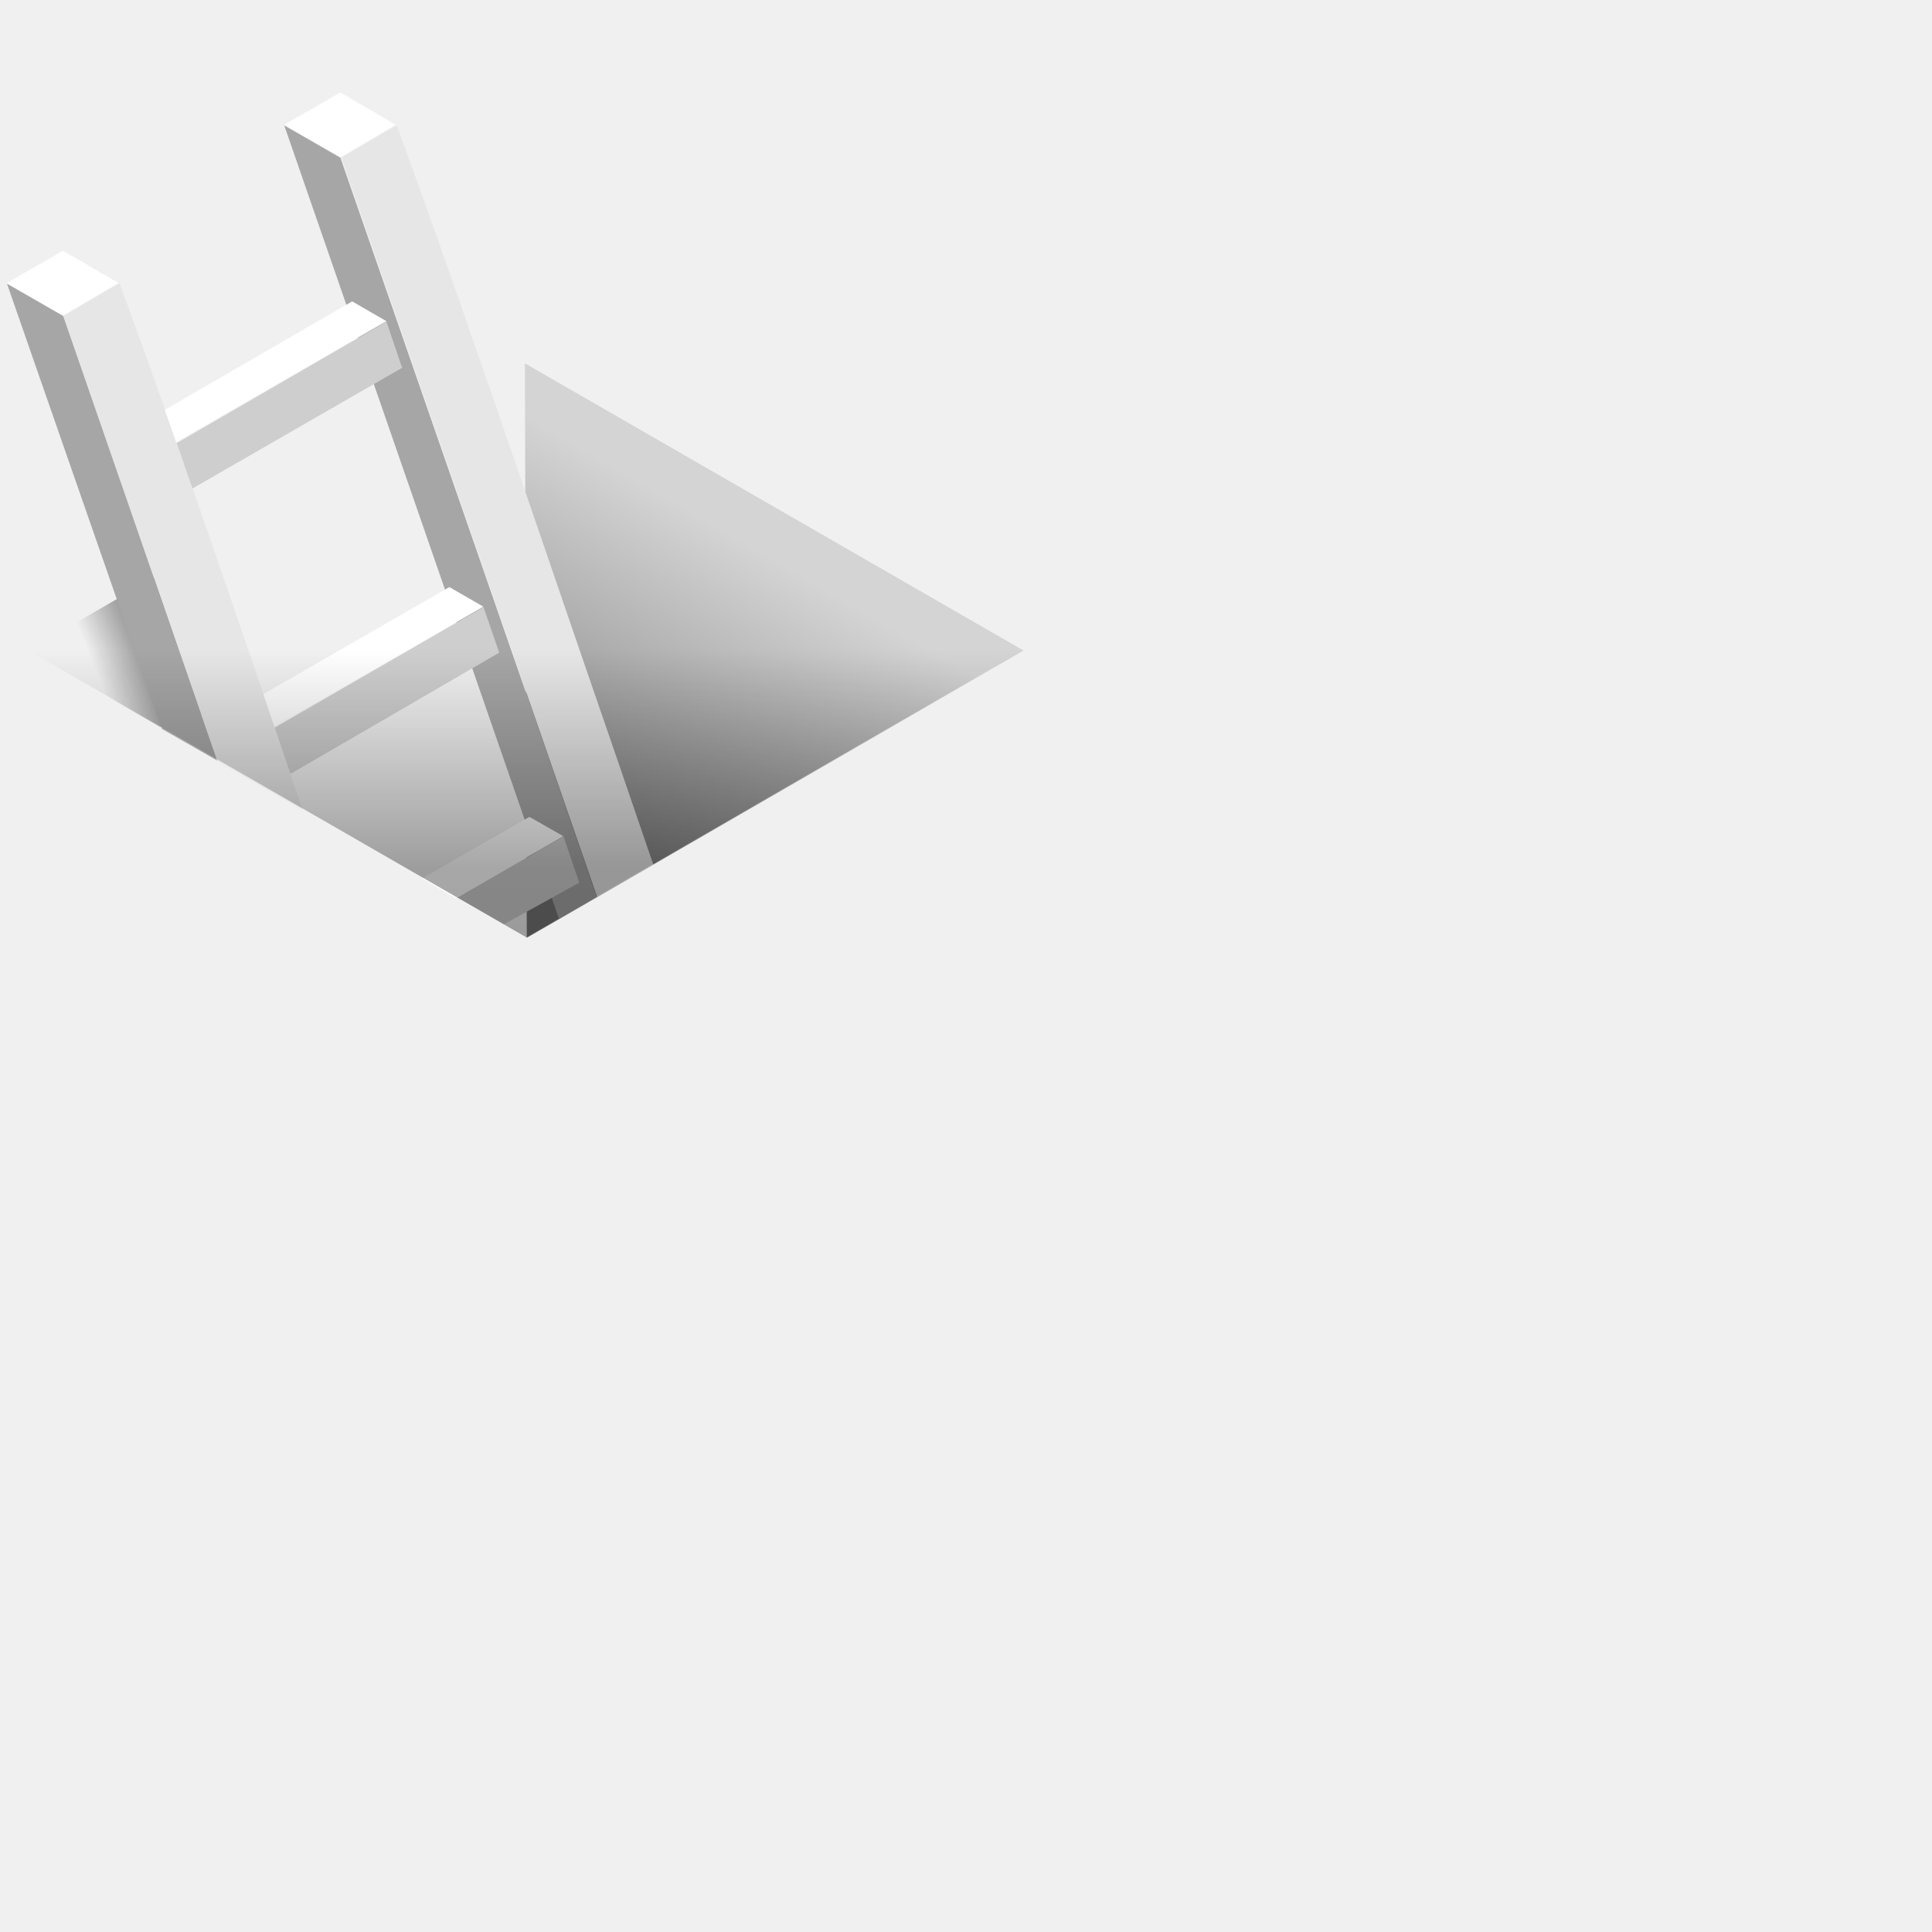
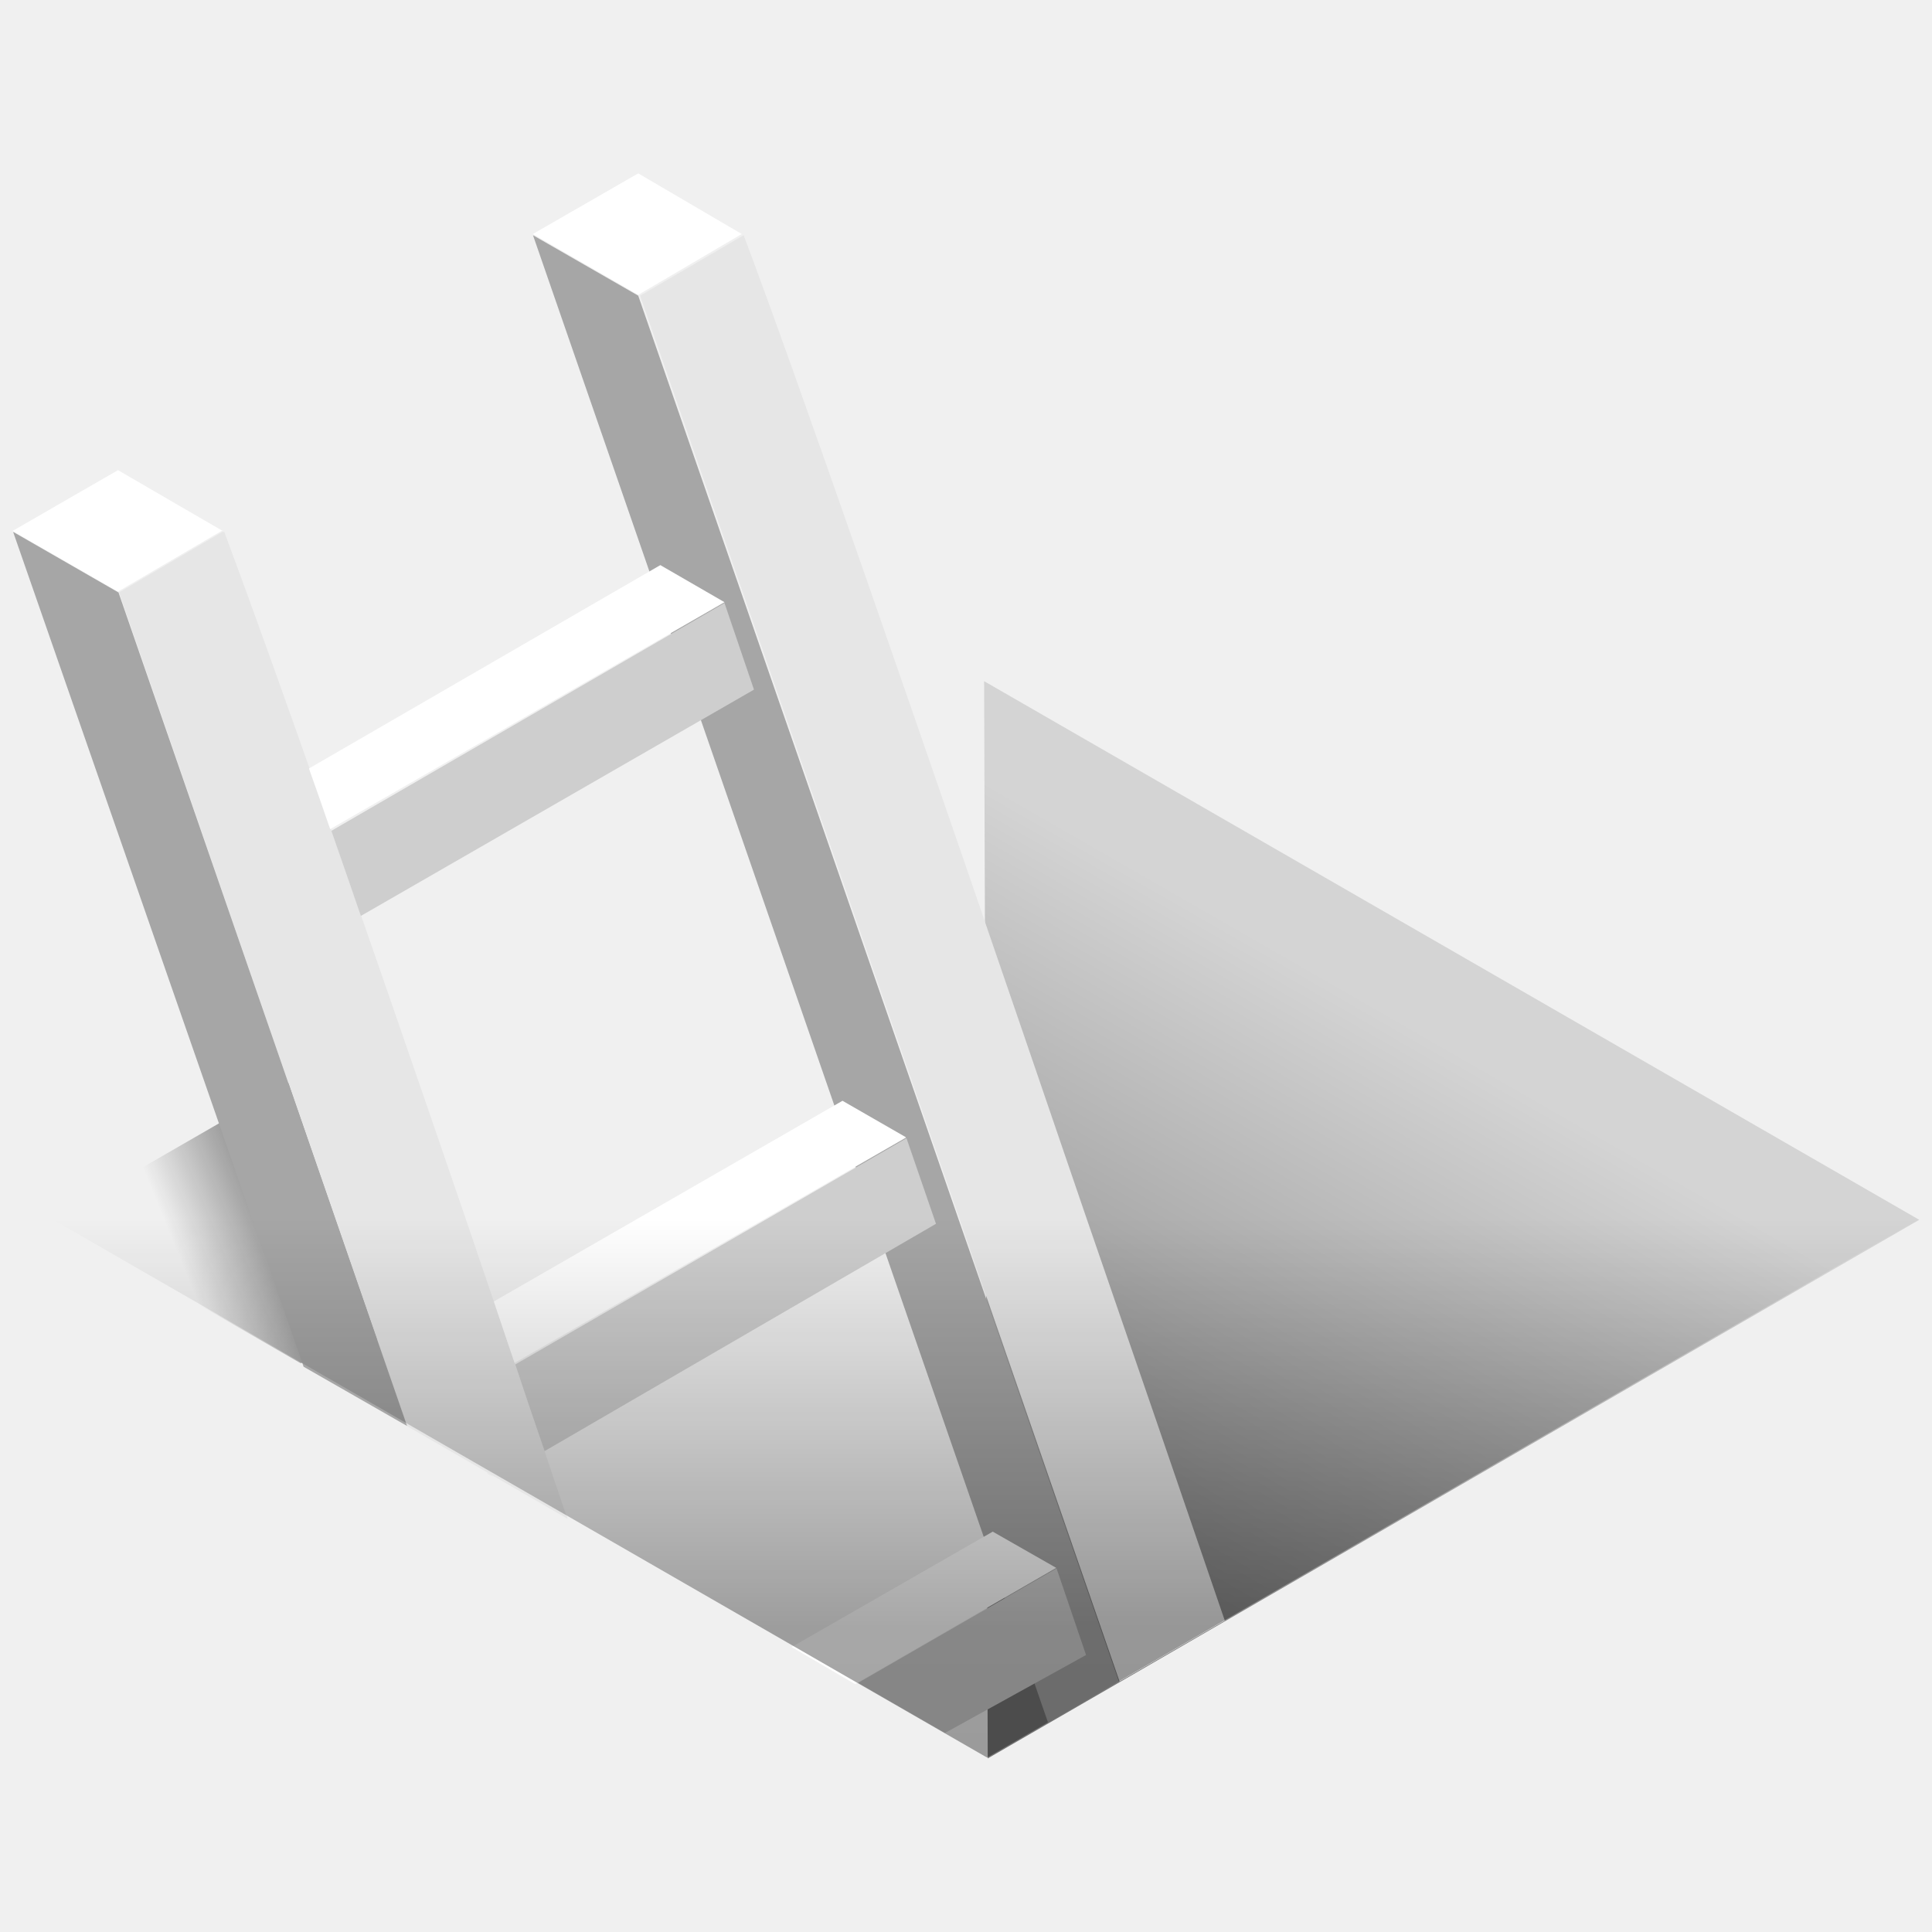
- <svg xmlns="http://www.w3.org/2000/svg" width="150" height="150" class="iot--empty-state--icon" data-testid="EmptyState-icon" version="1.1" id="svg46">
+ <svg xmlns="http://www.w3.org/2000/svg" width="80" height="80" class="iot--empty-state--icon" data-testid="EmptyState-icon" version="1.1" id="svg46">
  <defs id="defs24">
    <linearGradient id="a" x1="52.286%" x2="20.038%" y1="35.257%" y2="99.807%">
      <stop offset="0%" stop-color="#D4D4D4" id="stop2" />
      <stop offset="100%" stop-color="#757575" id="stop4" />
    </linearGradient>
    <linearGradient id="b" x1="36.118%" x2="58.465%" y1="88.863%" y2="81.744%">
      <stop offset="0%" stop-opacity="0" id="stop7" />
      <stop offset="98%" stop-opacity=".37" id="stop9" />
    </linearGradient>
    <linearGradient id="c" x1="-133.356%" x2="-127.214%" y1="3308.565%" y2="3313.015%">
      <stop offset="0%" stop-opacity="0" id="stop12" />
      <stop offset="98%" stop-opacity=".37" id="stop14" />
    </linearGradient>
    <linearGradient id="d" x1="54.886%" x2="54.886%" y1="0%" y2="158.279%">
      <stop offset="0%" stop-opacity="0" id="stop17" />
      <stop offset="47.927%" stop-opacity=".345" id="stop19" />
      <stop offset="100%" stop-opacity=".37" id="stop21" />
    </linearGradient>
  </defs>
  <g fill="none" id="g44">
    <path fill="url(#emptystate-404-icon_svg__a-227d7484-fdb6-4ac2-a04c-39a62c316be4-227d7484-fdb6-4ac2-a04c-39a62c316be4)" d="m.05 22.713 38.714 22.303 38.572-22.303L38.62.409z" transform="translate(2.143 27.804)" id="path26" />
    <path fill="url(#a)" d="m.036.402.15 44.607 38.571-22.304z" transform="translate(40.714 27.804)" id="path28" />
    <path fill="url(#b)" d="m0 8.358 10.307 5.94 7.55-2.36L13.871.357z" transform="translate(2.143 42.152)" id="path30" />
    <path fill="url(#c)" d="M16.064 11.945 12.093.365.357 7.175l12.55 34.148 10.236-4.154z" transform="translate(25 29.957)" id="path32" />
    <path fill="#E6E6E6" d="M9.214 22.022 4.93 24.533l11.914 34.514 6.65 3.838c0-.05 0-.108-.057-.165-1.476-4.381-2.86-8.463-4.15-12.246-4.52-13.2-7.853-22.684-10-28.452h-.072m37.143 47.6 4.357-2.519A5448.833 5448.833 0 0 0 45 50.473C37.605 28.819 32.869 15.24 30.793 9.74l-4.286 2.504 19.85 57.377z" id="path34" />
    <path fill="#A6A6A6" d="M26.429 12.244 22.07 9.74l21.322 61.574 2.936-1.693-19.9-57.377M4.907 24.533l-4.364-2.51 12.028 34.57 4.286 2.454-11.95-34.514z" id="path36" />
    <path fill="#CECECE" d="m35.557 69.7 3.572 2.059 5.842-3.228-1.221-3.587-8.207 4.734m-15.336-8.666.329.187-.35-.187m18.571-10.337-1.221-3.544-16.2 9.369c.38 1.148.785 2.343 1.214 3.587l16.207-9.412m-7.536-22.117L30 24.97l-16.279 9.433c.393 1.127.8 2.296 1.222 3.523l16.278-9.37z" id="path38" />
    <path fill="#FFF" d="m32.779 68.2 2.628 1.536 8.329-4.814-2.629-1.5-8.328 4.779m4.728-21.113-2.621-1.507L20.45 53.89c.279.839.564 1.686.857 2.546l16.2-9.326M12.793 31.822c.293.818.586 1.657.878 2.51L30 24.936 27.343 23.4l-14.55 8.422zm-3.607-9.836h.035l-4.335-2.518L.52 21.986l4.365 2.511 4.285-2.51M26.43 7.178 22.064 9.69l4.365 2.518 4.285-2.518-4.285-2.51z" id="path40" />
    <path fill="url(#d)" d="m0 .43 38.729 22.304L77.3.43z" transform="translate(2.143 50.043)" id="path42" />
  </g>
</svg>
